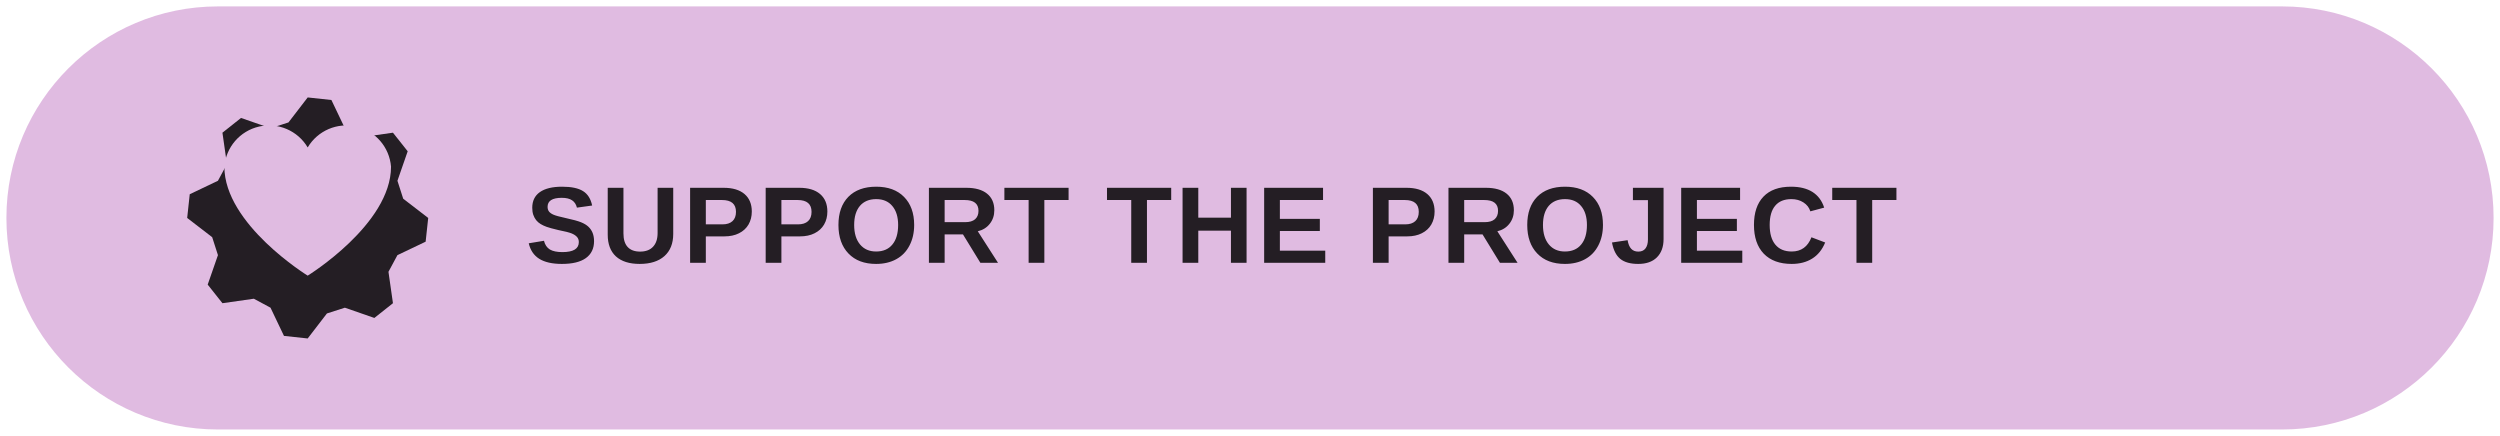
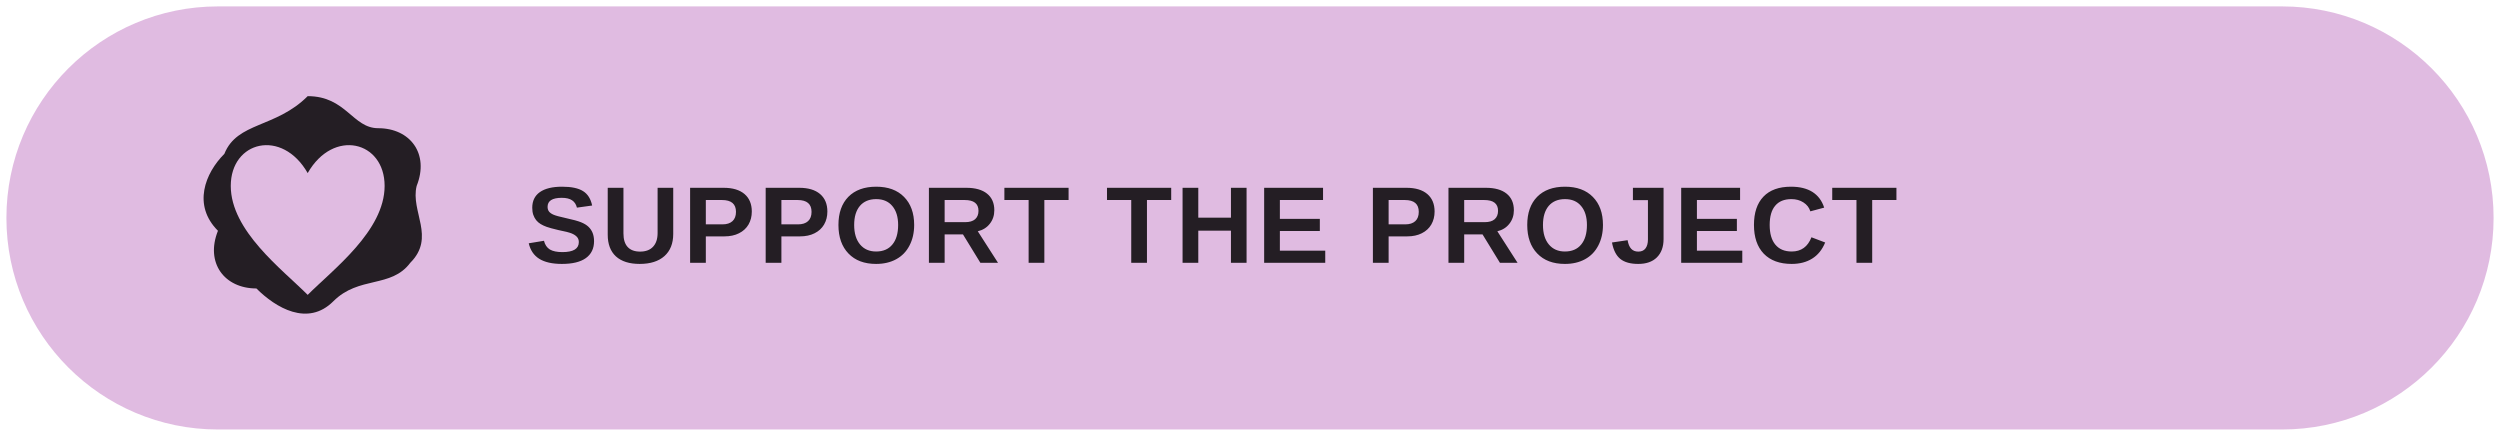
<svg xmlns="http://www.w3.org/2000/svg" width="390" height="68" viewBox="0 0 390 68" role="img" aria-label="Support the EHSAAN PLAY project">
  <path d="M34 1H356A33 33 0 0 1 389 34A33 33 0 0 1 356 67H34A33 33 0 0 1 1 34A33 33 0 0 1 34 1Z" fill="#e0bbe1" />
-   <path d="M48.0 15.2L51.7 15.6L53.8 20.0L56.4 21.4L61.3 20.7L63.6 23.6L62.0 28.2L62.9 31.0L66.8 34.0L66.4 37.7L62.0 39.8L60.6 42.4L61.3 47.3L58.4 49.6L53.8 48.0L51.0 48.9L48.0 52.8L44.3 52.4L42.2 48.0L39.6 46.6L34.7 47.3L32.4 44.4L34.0 39.8L33.1 37.0L29.2 34.0L29.6 30.3L34.0 28.2L35.4 25.6L34.7 20.7L37.6 18.4L42.2 20.0L45.0 19.1Z" fill="#241e24" />
-   <path d="M48 43s-13-8-13-17a7 7 0 0 1 13-3 7 7 0 0 1 13 3c0 9-13 17-13 17z" fill="#e0bbe1" />
+   <path d="M48 15 C54 15 55 20 59 20 C64 20 67 24 65 29 C64 33 68 37 64 41 C61 45 56 43 52 47 C48 51 43 48 40 45 C35 45 32 41 34 36 C30 32 32 27 35 24 C37 19 43 20 48 15 Z" transform="translate(0 0)" fill="#241e24" />
+   <path d="M48 46 C44 42 36 36 36 29 C36 22 44 20 48 27 C52 20 60 22 60 29 C60 36 52 42 48 46 Z" fill="#e0bbe1" />
  <text x="82" y="41" fill="#241e24" font-family="Arial,Helvetica,sans-serif" font-size="17" font-weight="800" letter-spacing=".45">SUPPORT THE PROJECT</text>
</svg>
